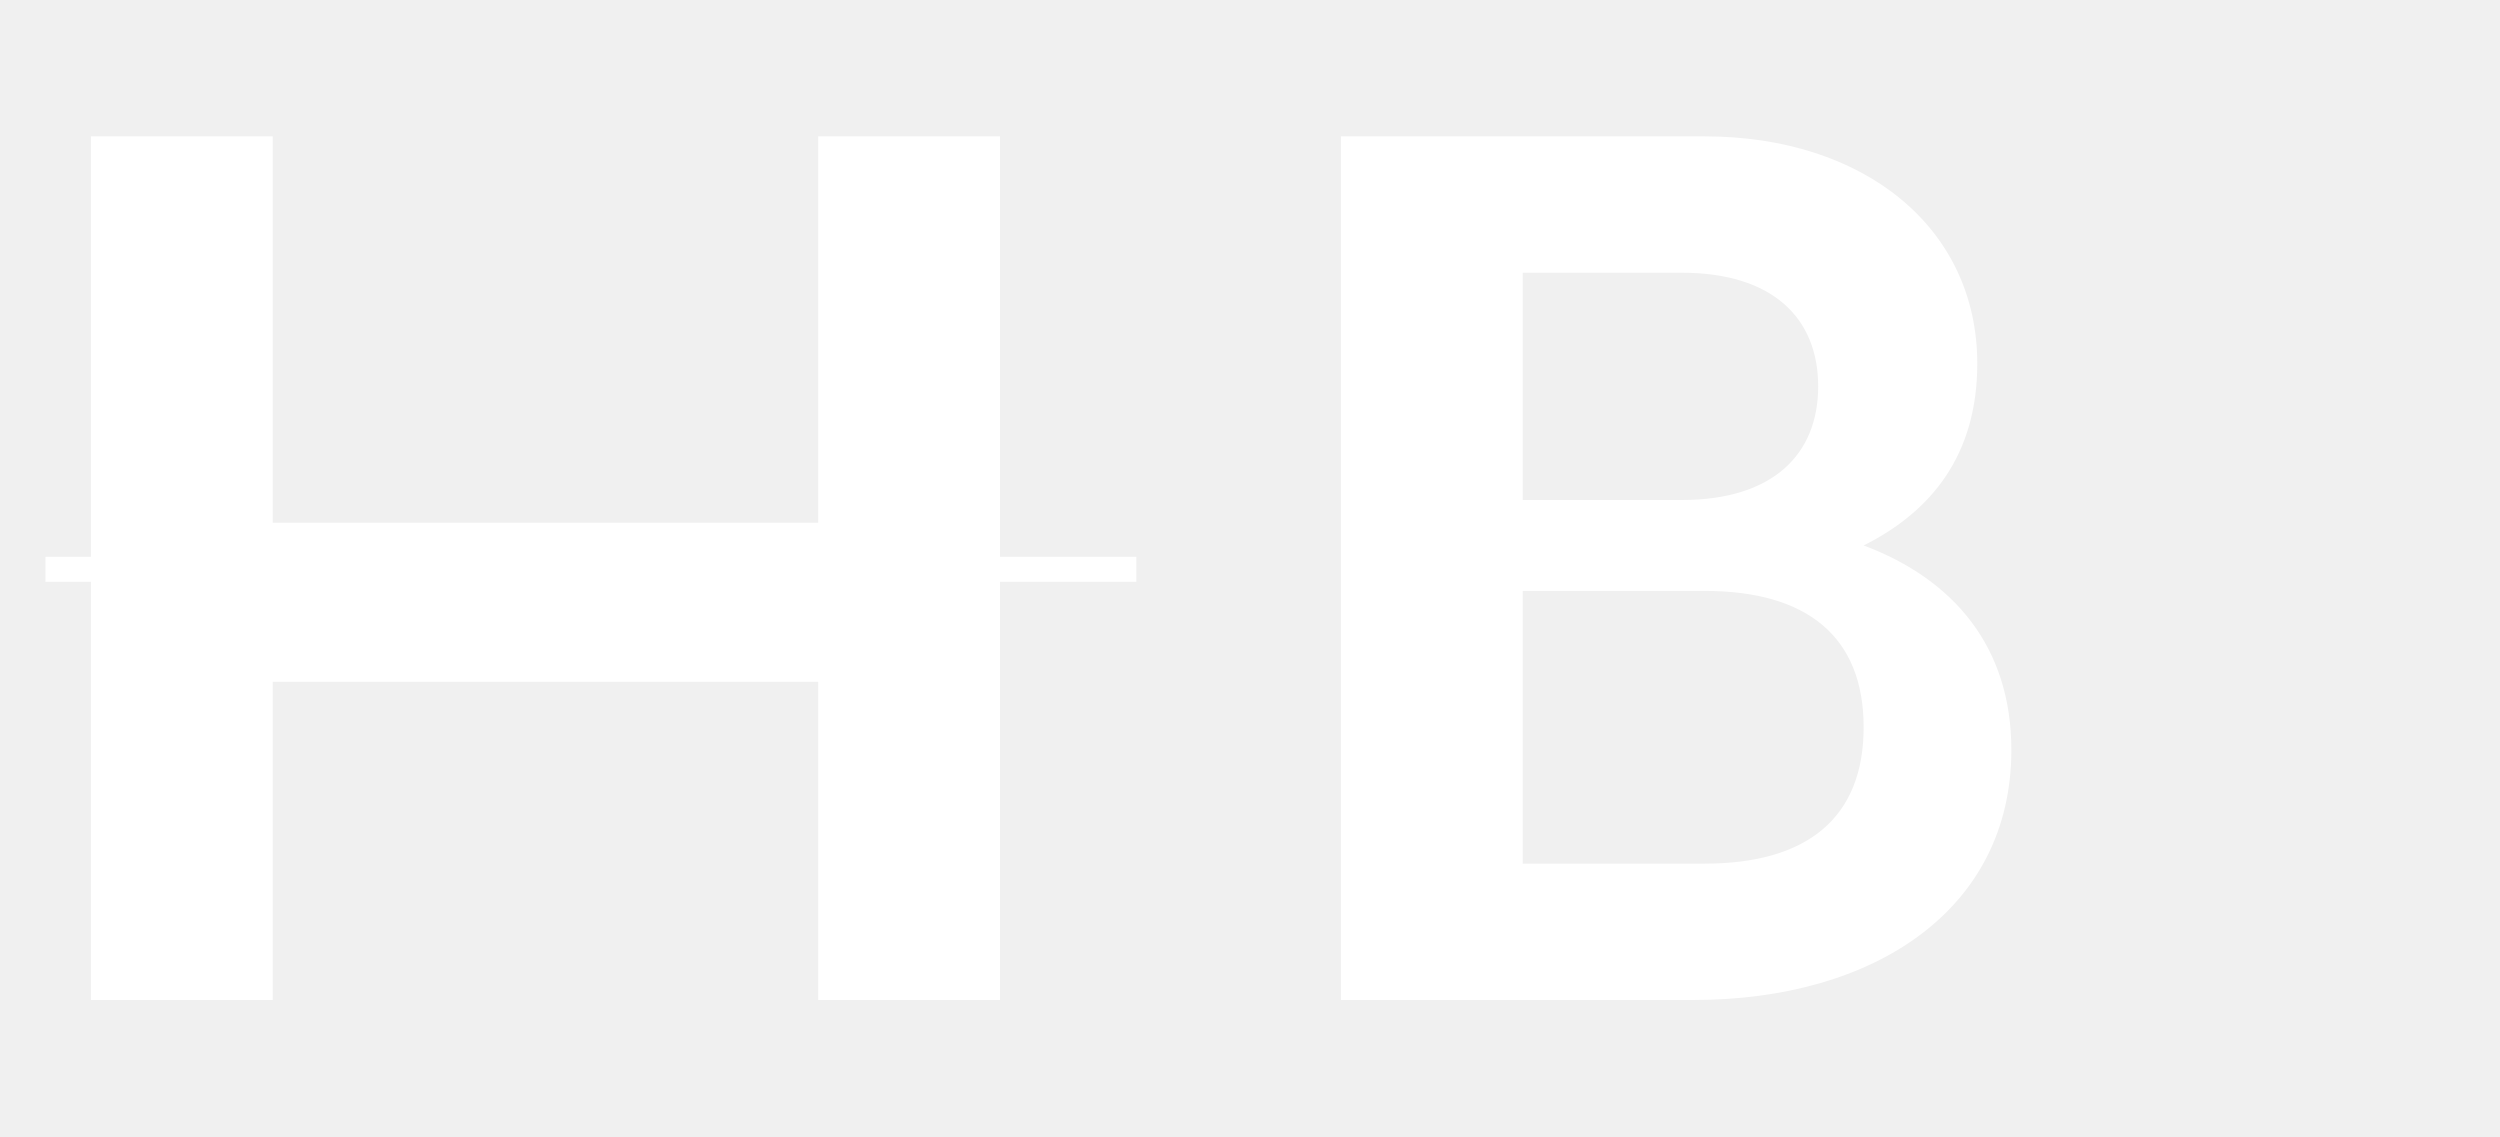
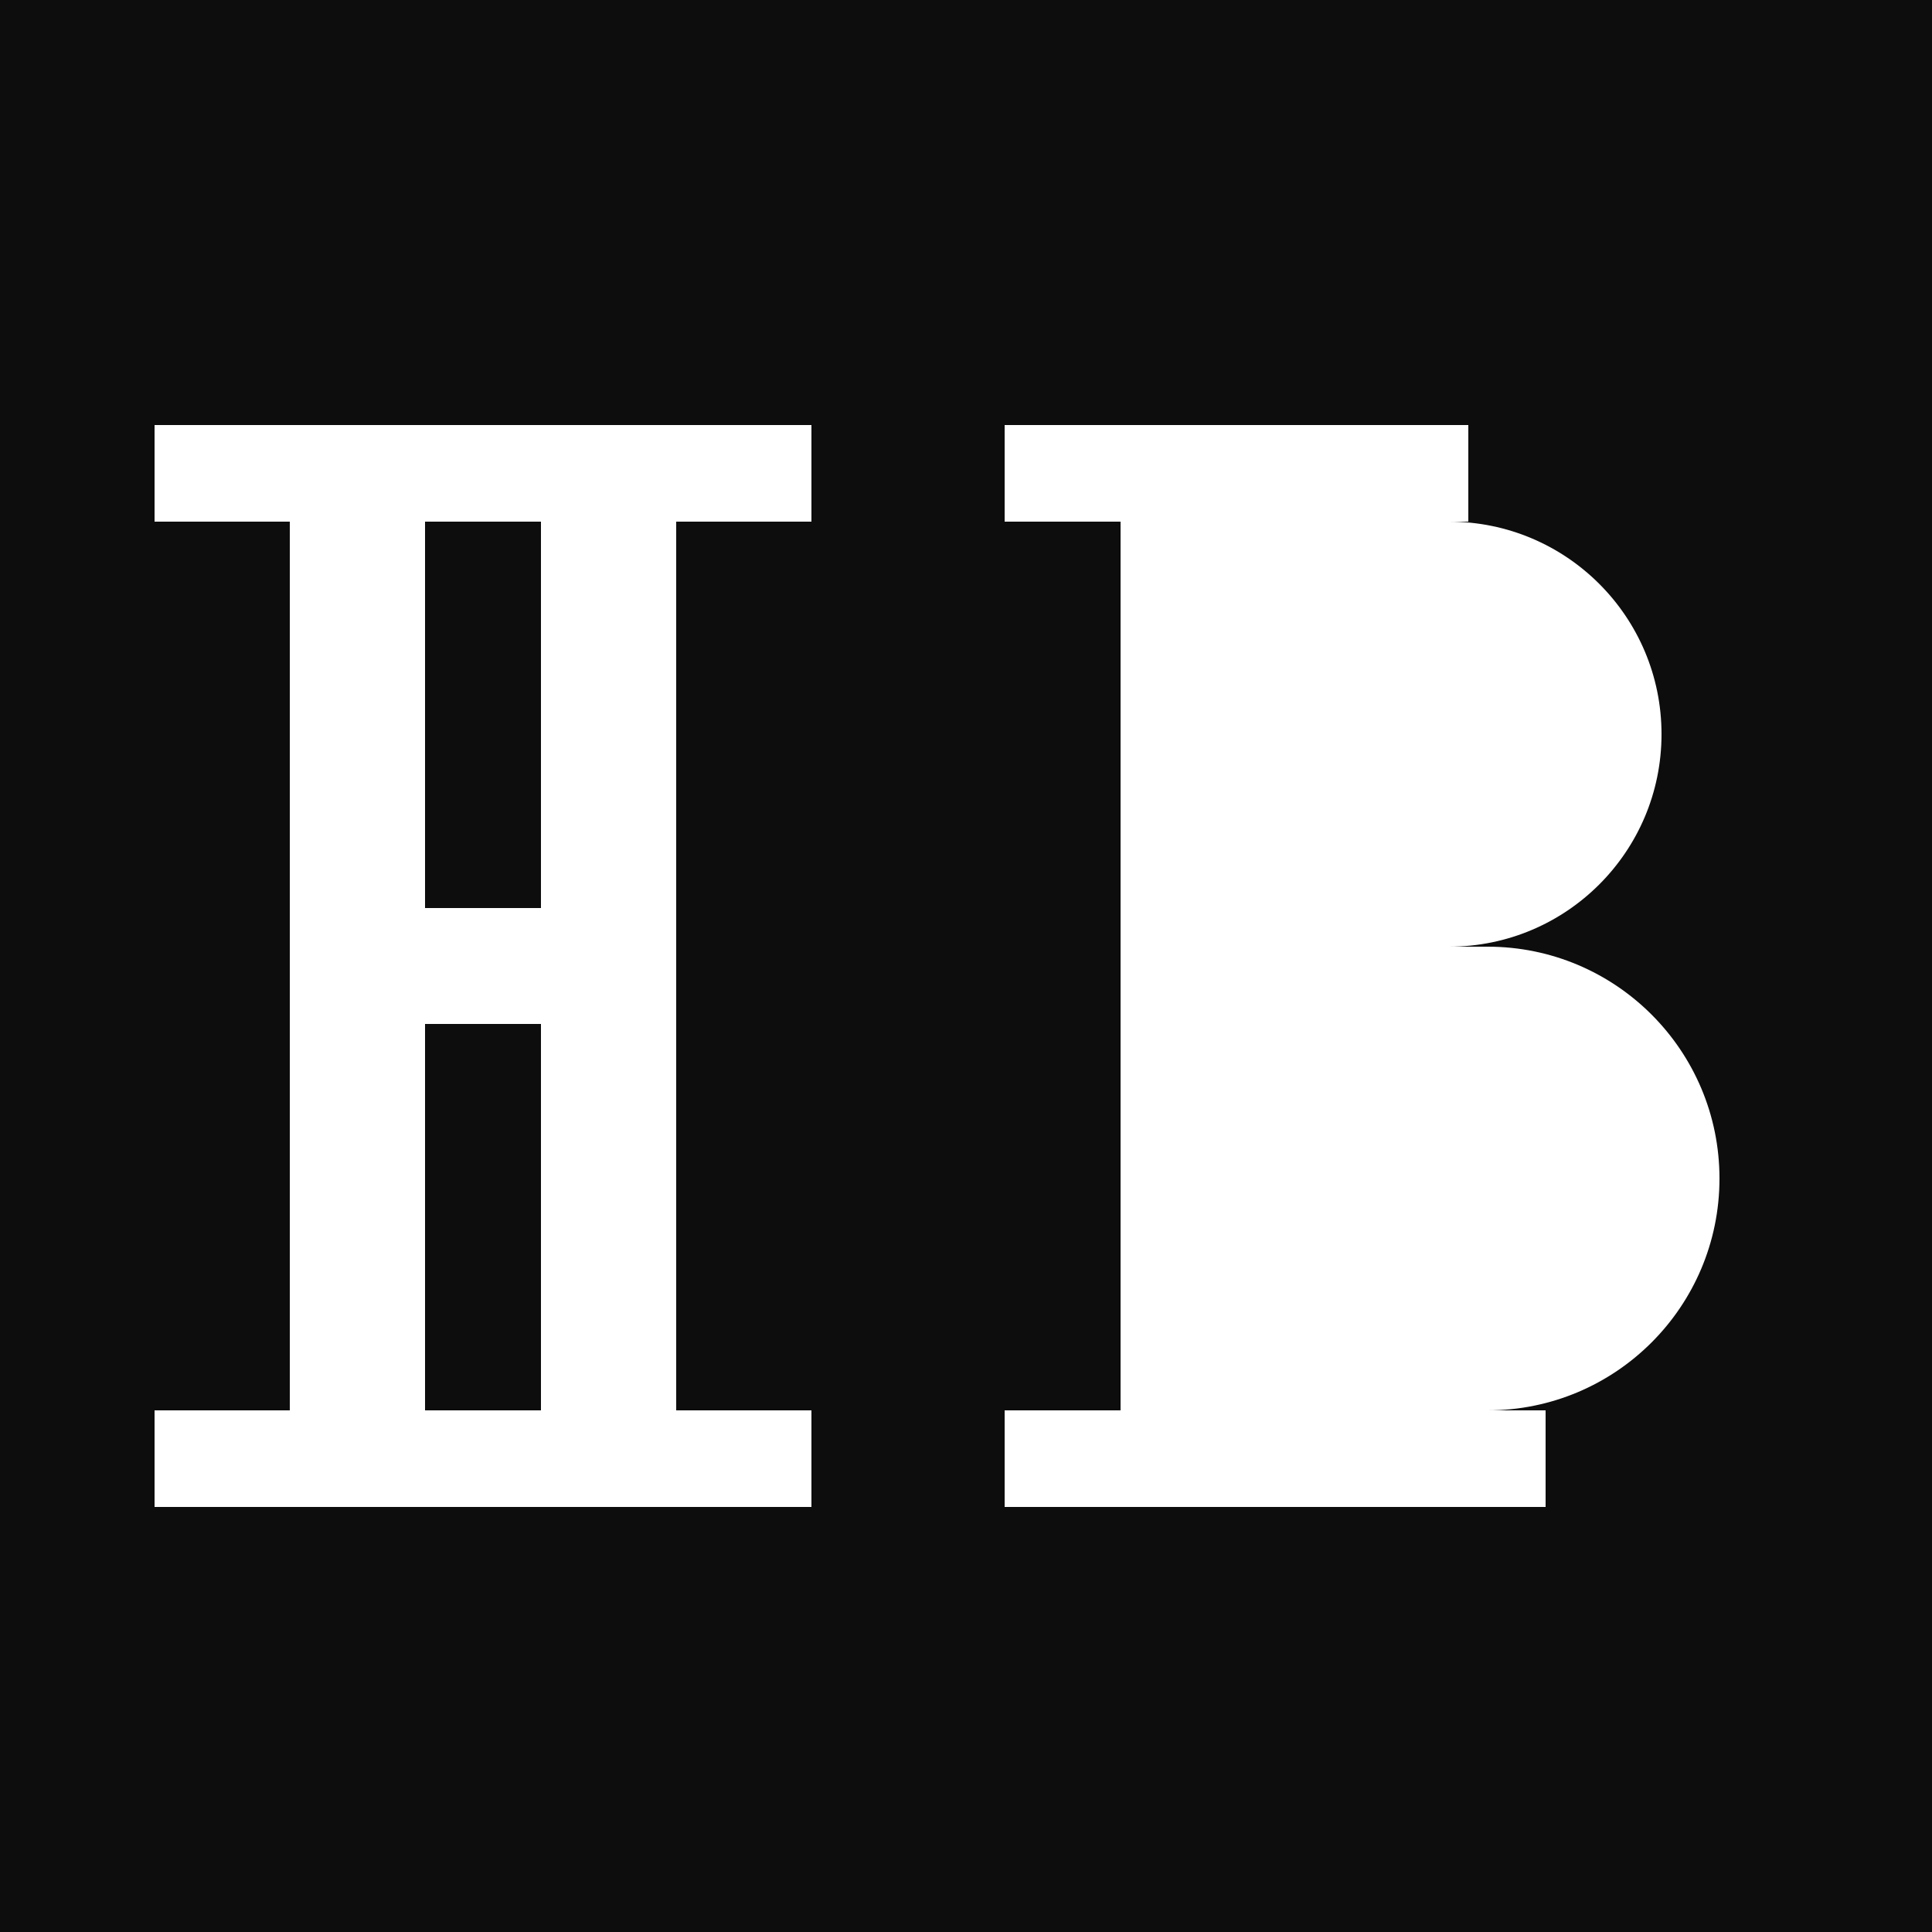
- <svg xmlns="http://www.w3.org/2000/svg" viewBox="0 0 220 100" role="img" aria-label="Houston's Barn Doors — HB monogram (light)">
-   <g fill="#ffffff" fill-rule="evenodd">
-     <path d="M8 12 h16 v34 h48 V12 h16 v76 h-16 V60 H24 v28 H8 z" />
-     <rect x="4" y="49" width="96" height="2.2" />
-     <path d="M118 12 h32 c14 0 24 8 24 20 c0 8 -4 13 -10 16 c8 3 13 9 13 18 c0 14 -12 22 -28 22 h-31 z              M134 44 h14 c8 0 12 -4 12 -10 s -4 -10 -12 -10 h-14 z              M134 76 h16 c9 0 14 -4 14 -12 s -5 -12 -14 -12 h-16 z" />
+ <svg xmlns="http://www.w3.org/2000/svg" viewBox="0 0 100 100" role="img" aria-label="Houston's Barn Doors — HB monogram">
+   <rect width="100" height="100" fill="#0d0d0d" />
+   <g fill="#ffffff">
+     <rect x="8" y="22" width="34" height="5" />
+     <rect x="8" y="73" width="34" height="5" />
+     <rect x="15" y="22" width="7" height="56" />
+     <rect x="28" y="22" width="7" height="56" />
+     <rect x="15" y="47" width="20" height="6" />
+     <rect x="52" y="22" width="24" height="5" />
+     <rect x="52" y="73" width="28" height="5" />
+     <rect x="58" y="22" width="7" height="56" />
+     <path d="M65 27 h10 a11 11 0 0 1 0 22 h-10 z" />
+     <path d="M65 49 h12 a12 12 0 0 1 0 24 h-12 z" />
  </g>
</svg>
